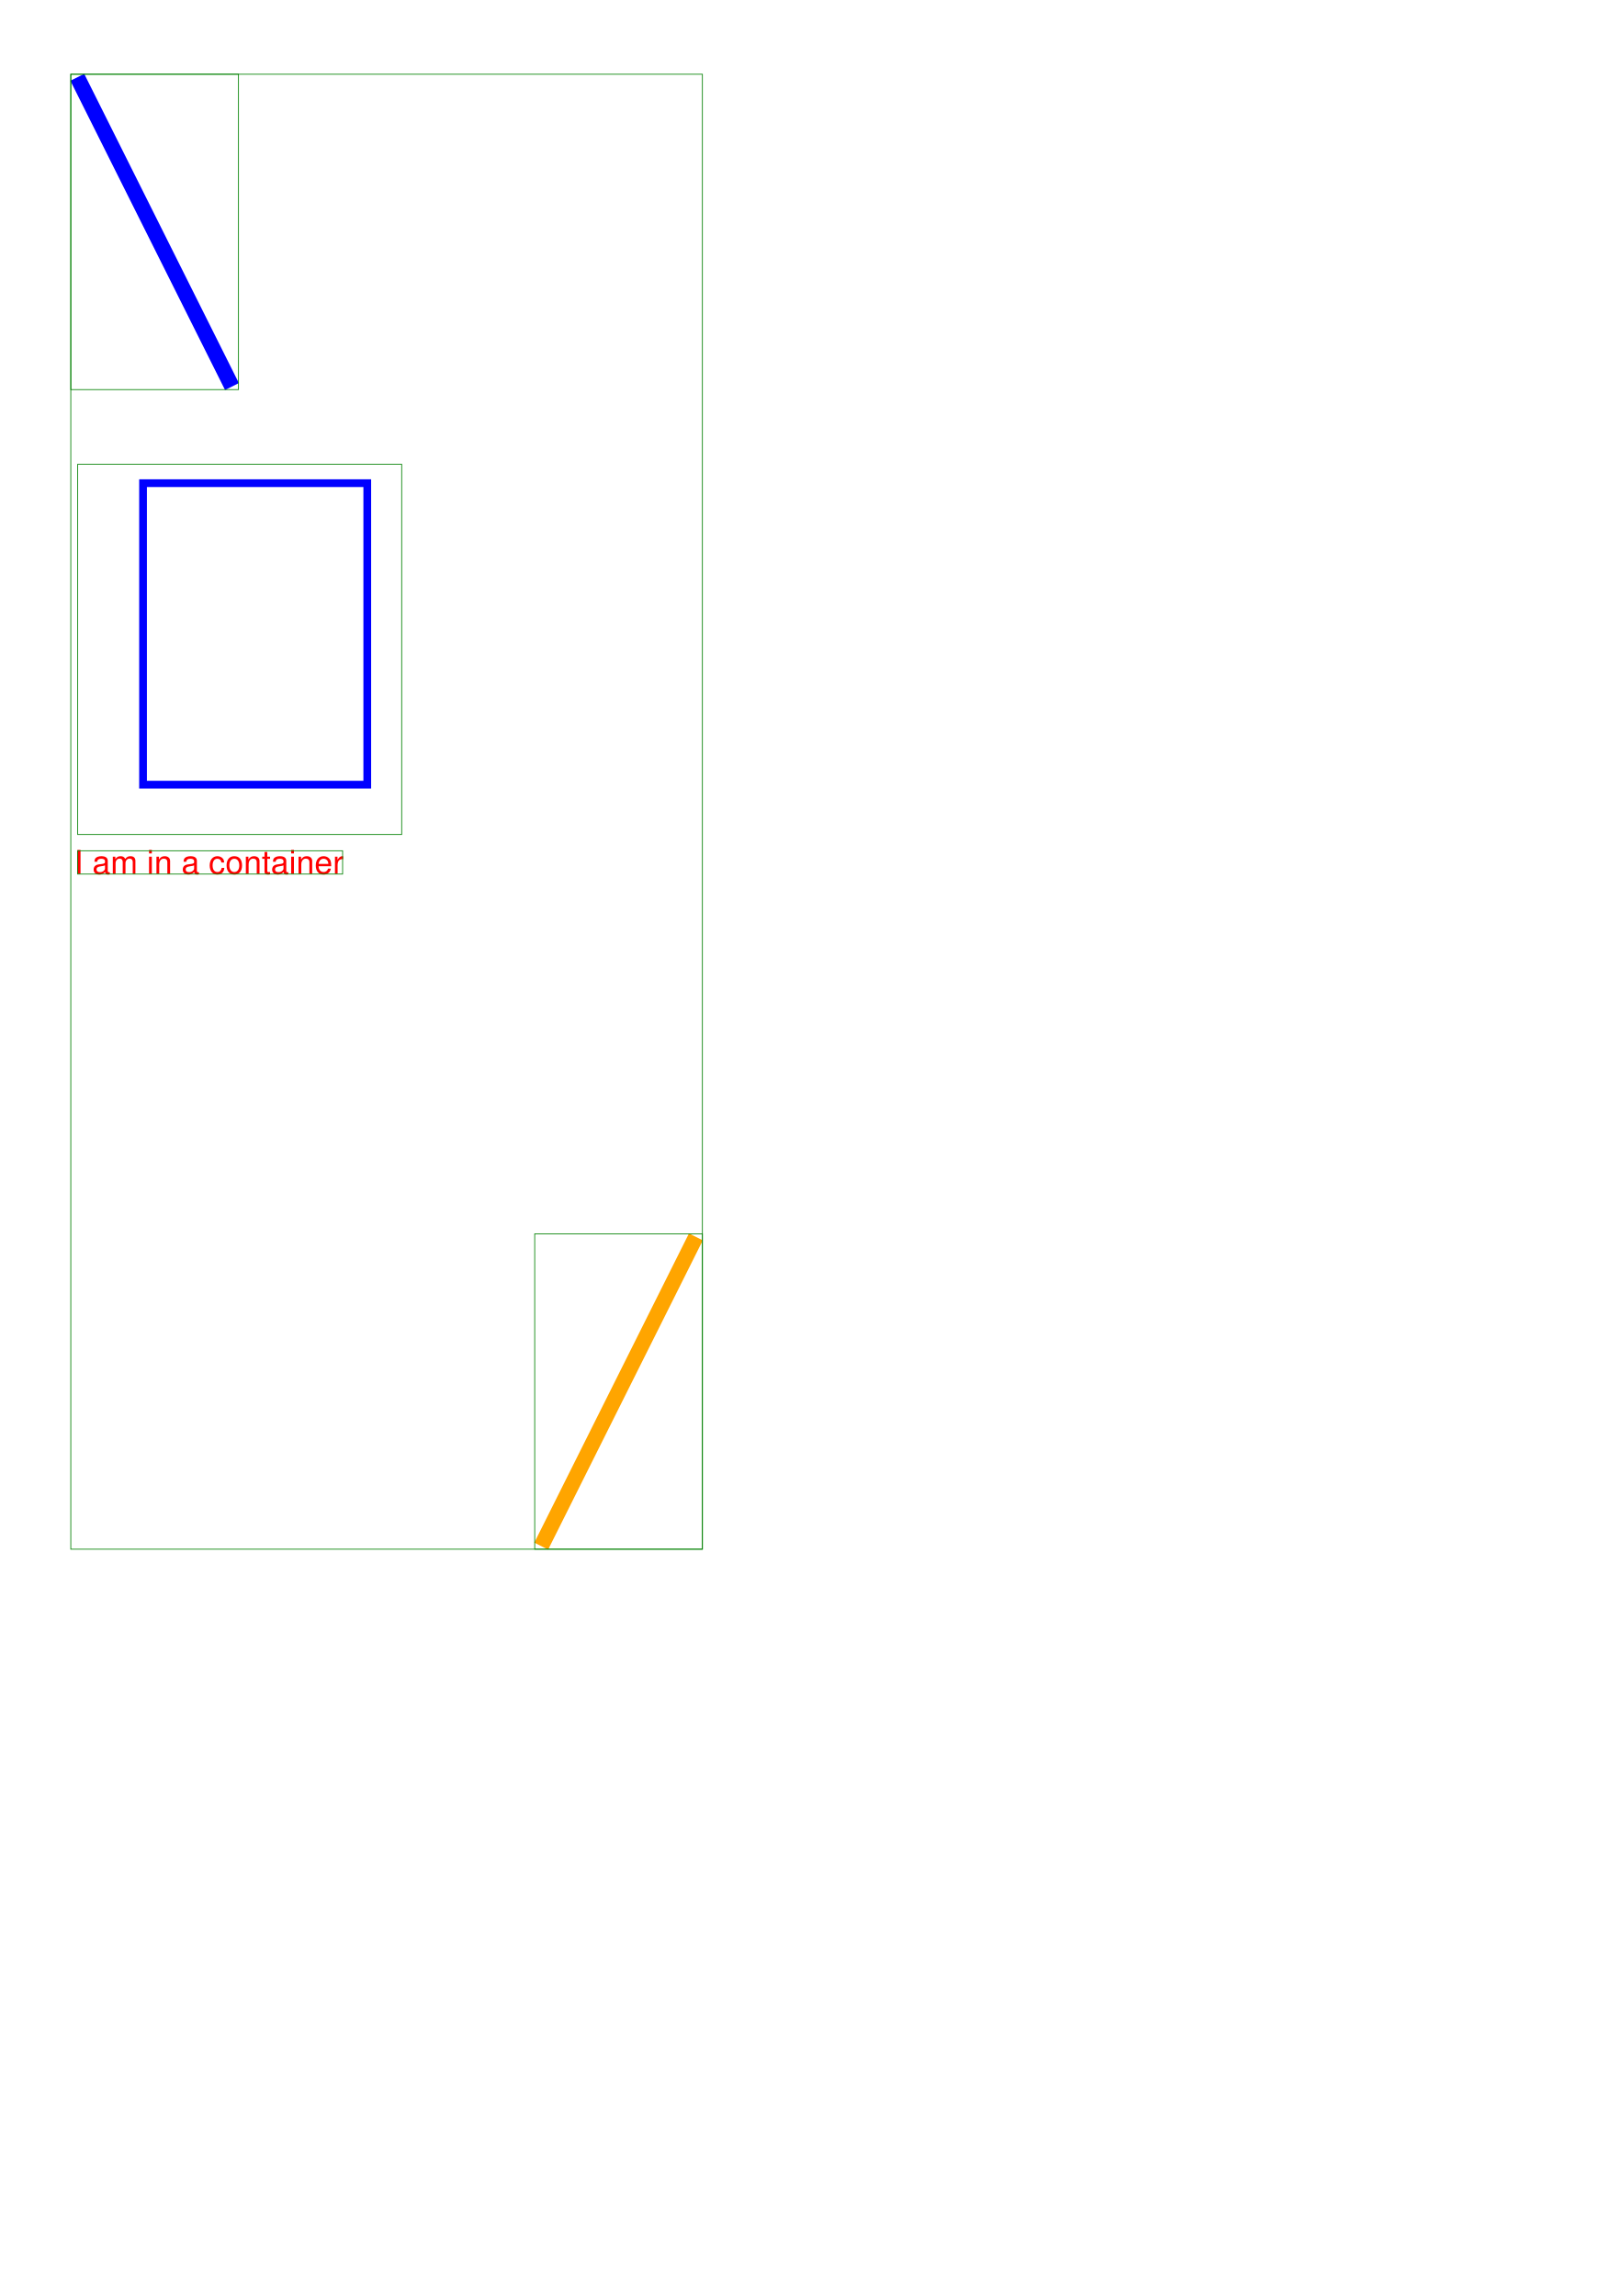
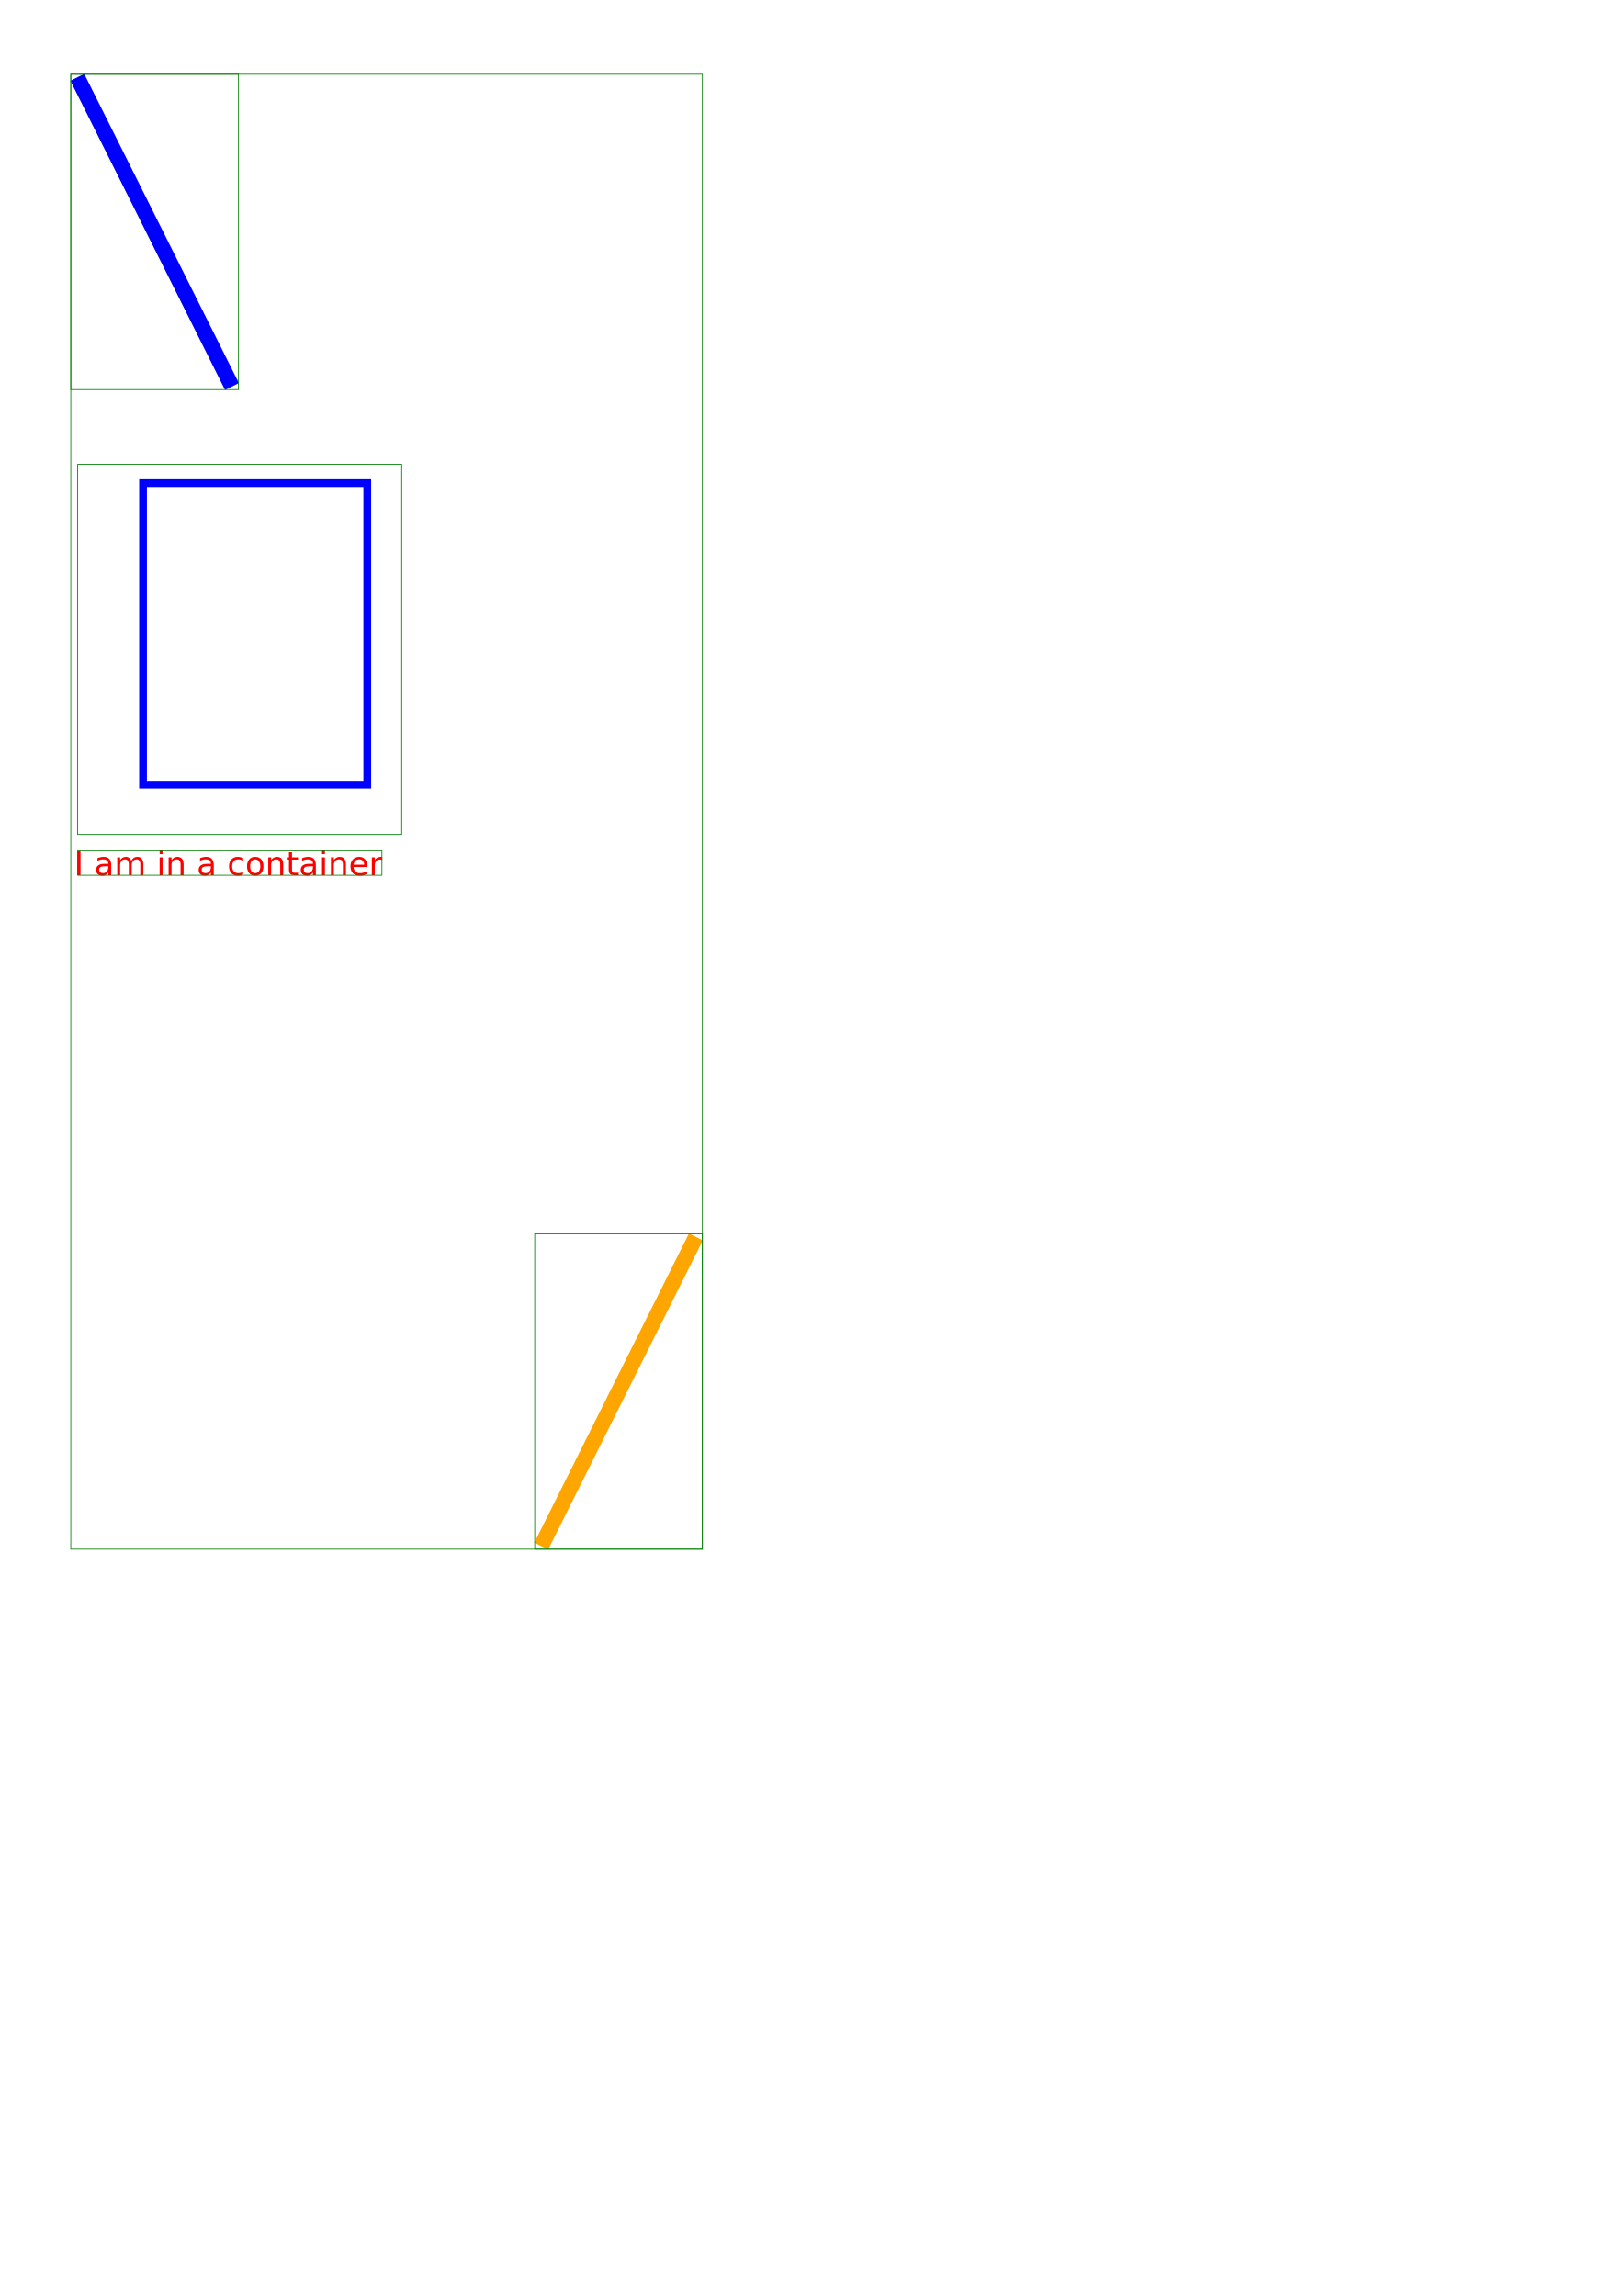
<svg xmlns="http://www.w3.org/2000/svg" viewBox="0 0 210 297" width="210mm" height="297mm">
  <line stroke="blue" stroke-width="2" x1="10" y1="10" x2="30" y2="50" />
  <rect stroke="green" stroke-width="0.1" x="9.156" y="9.603" width="21.689" height="40.794" fill="transparent" />
  <rect stroke="blue" stroke-width="1" x="18.5" y="62.5" width="29" height="39" fill="transparent" />
  <rect stroke="green" stroke-width="0.1" x="10.05" y="60.05" width="41.9" height="47.9" fill="transparent" />
-   <text font-family="Helvetica" font-size="4.233" fill="red" x="9.585" y="113.037">I am in a container</text>
-   <rect stroke="green" stroke-width="0.1" x="10.05" y="110.05" width="34.261" height="3.017" fill="transparent" />
+   <text font-family="DejaVu Sans" font-size="4.233" fill="red" x="9.585" y="113.216">I am in a container</text>
+   <rect stroke="green" stroke-width="0.1" x="10.05" y="110.05" width="39.346" height="3.176" fill="transparent" />
  <line stroke="orange" stroke-width="2" x1="70" y1="200" x2="90" y2="160" />
  <rect stroke="green" stroke-width="0.1" x="69.156" y="159.603" width="21.689" height="40.794" fill="transparent" />
  <rect stroke="green" stroke-width="0.1" x="9.156" y="9.603" width="81.689" height="190.794" fill="transparent" />
</svg>
